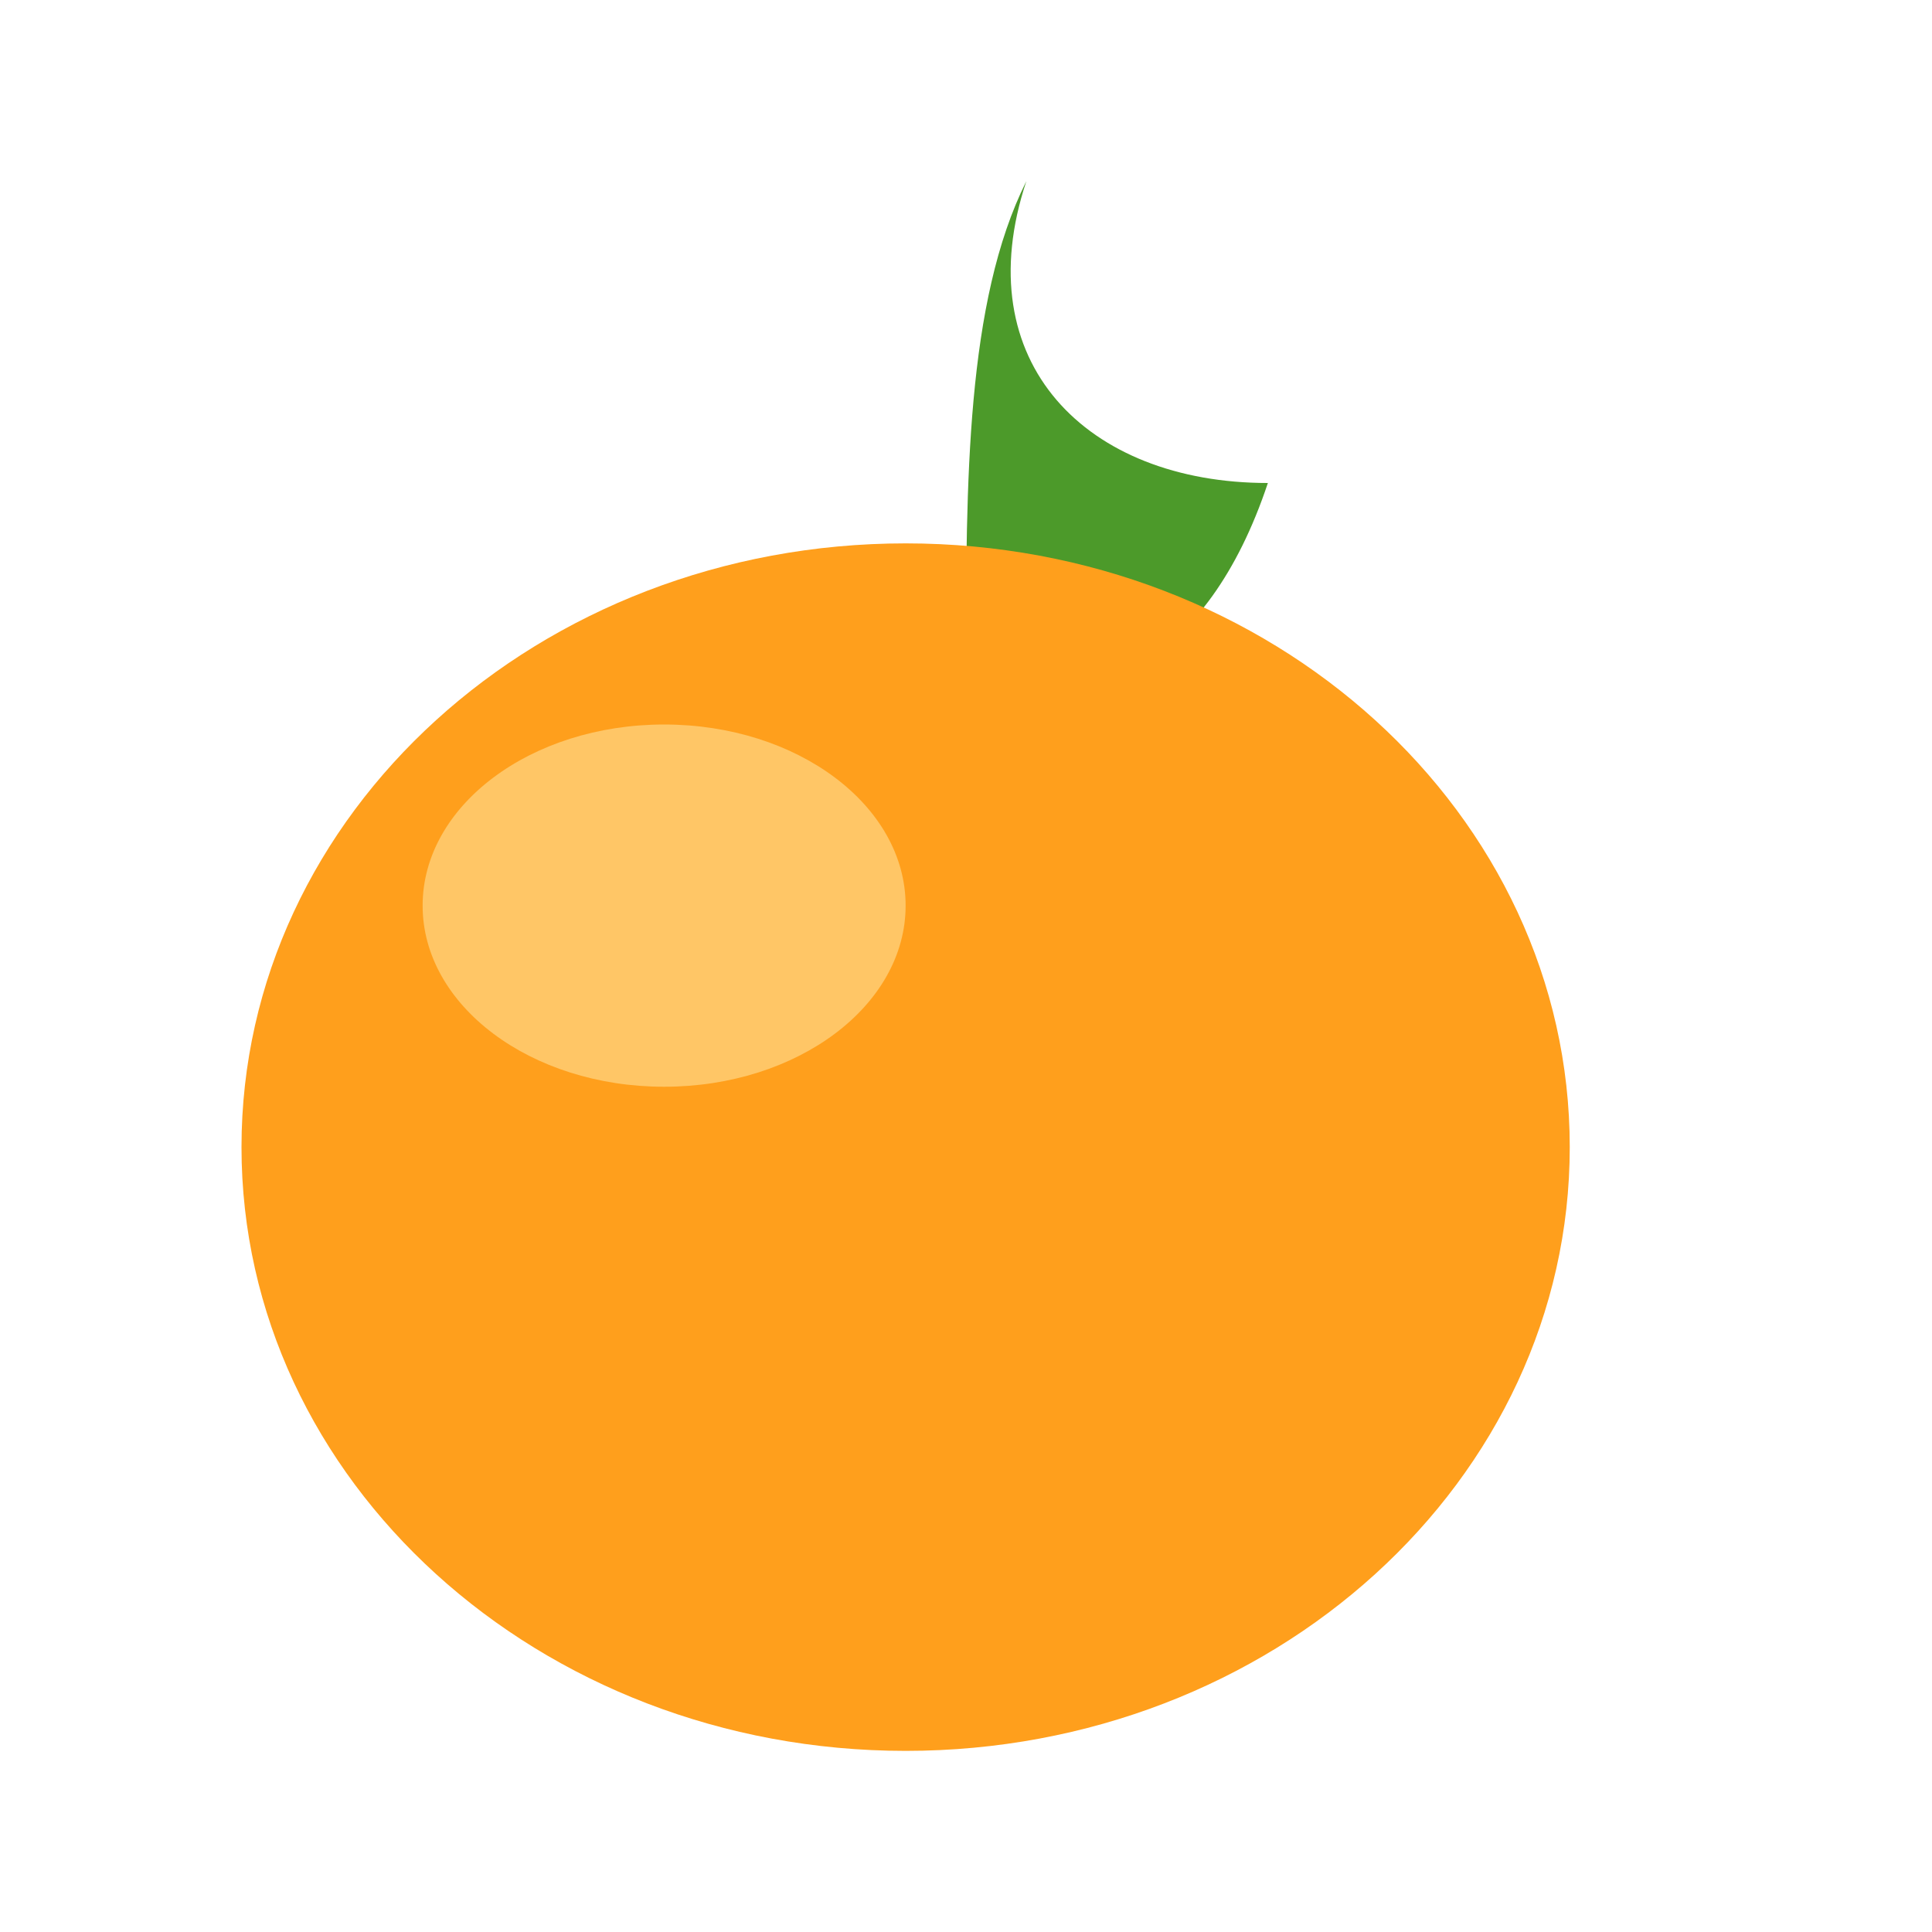
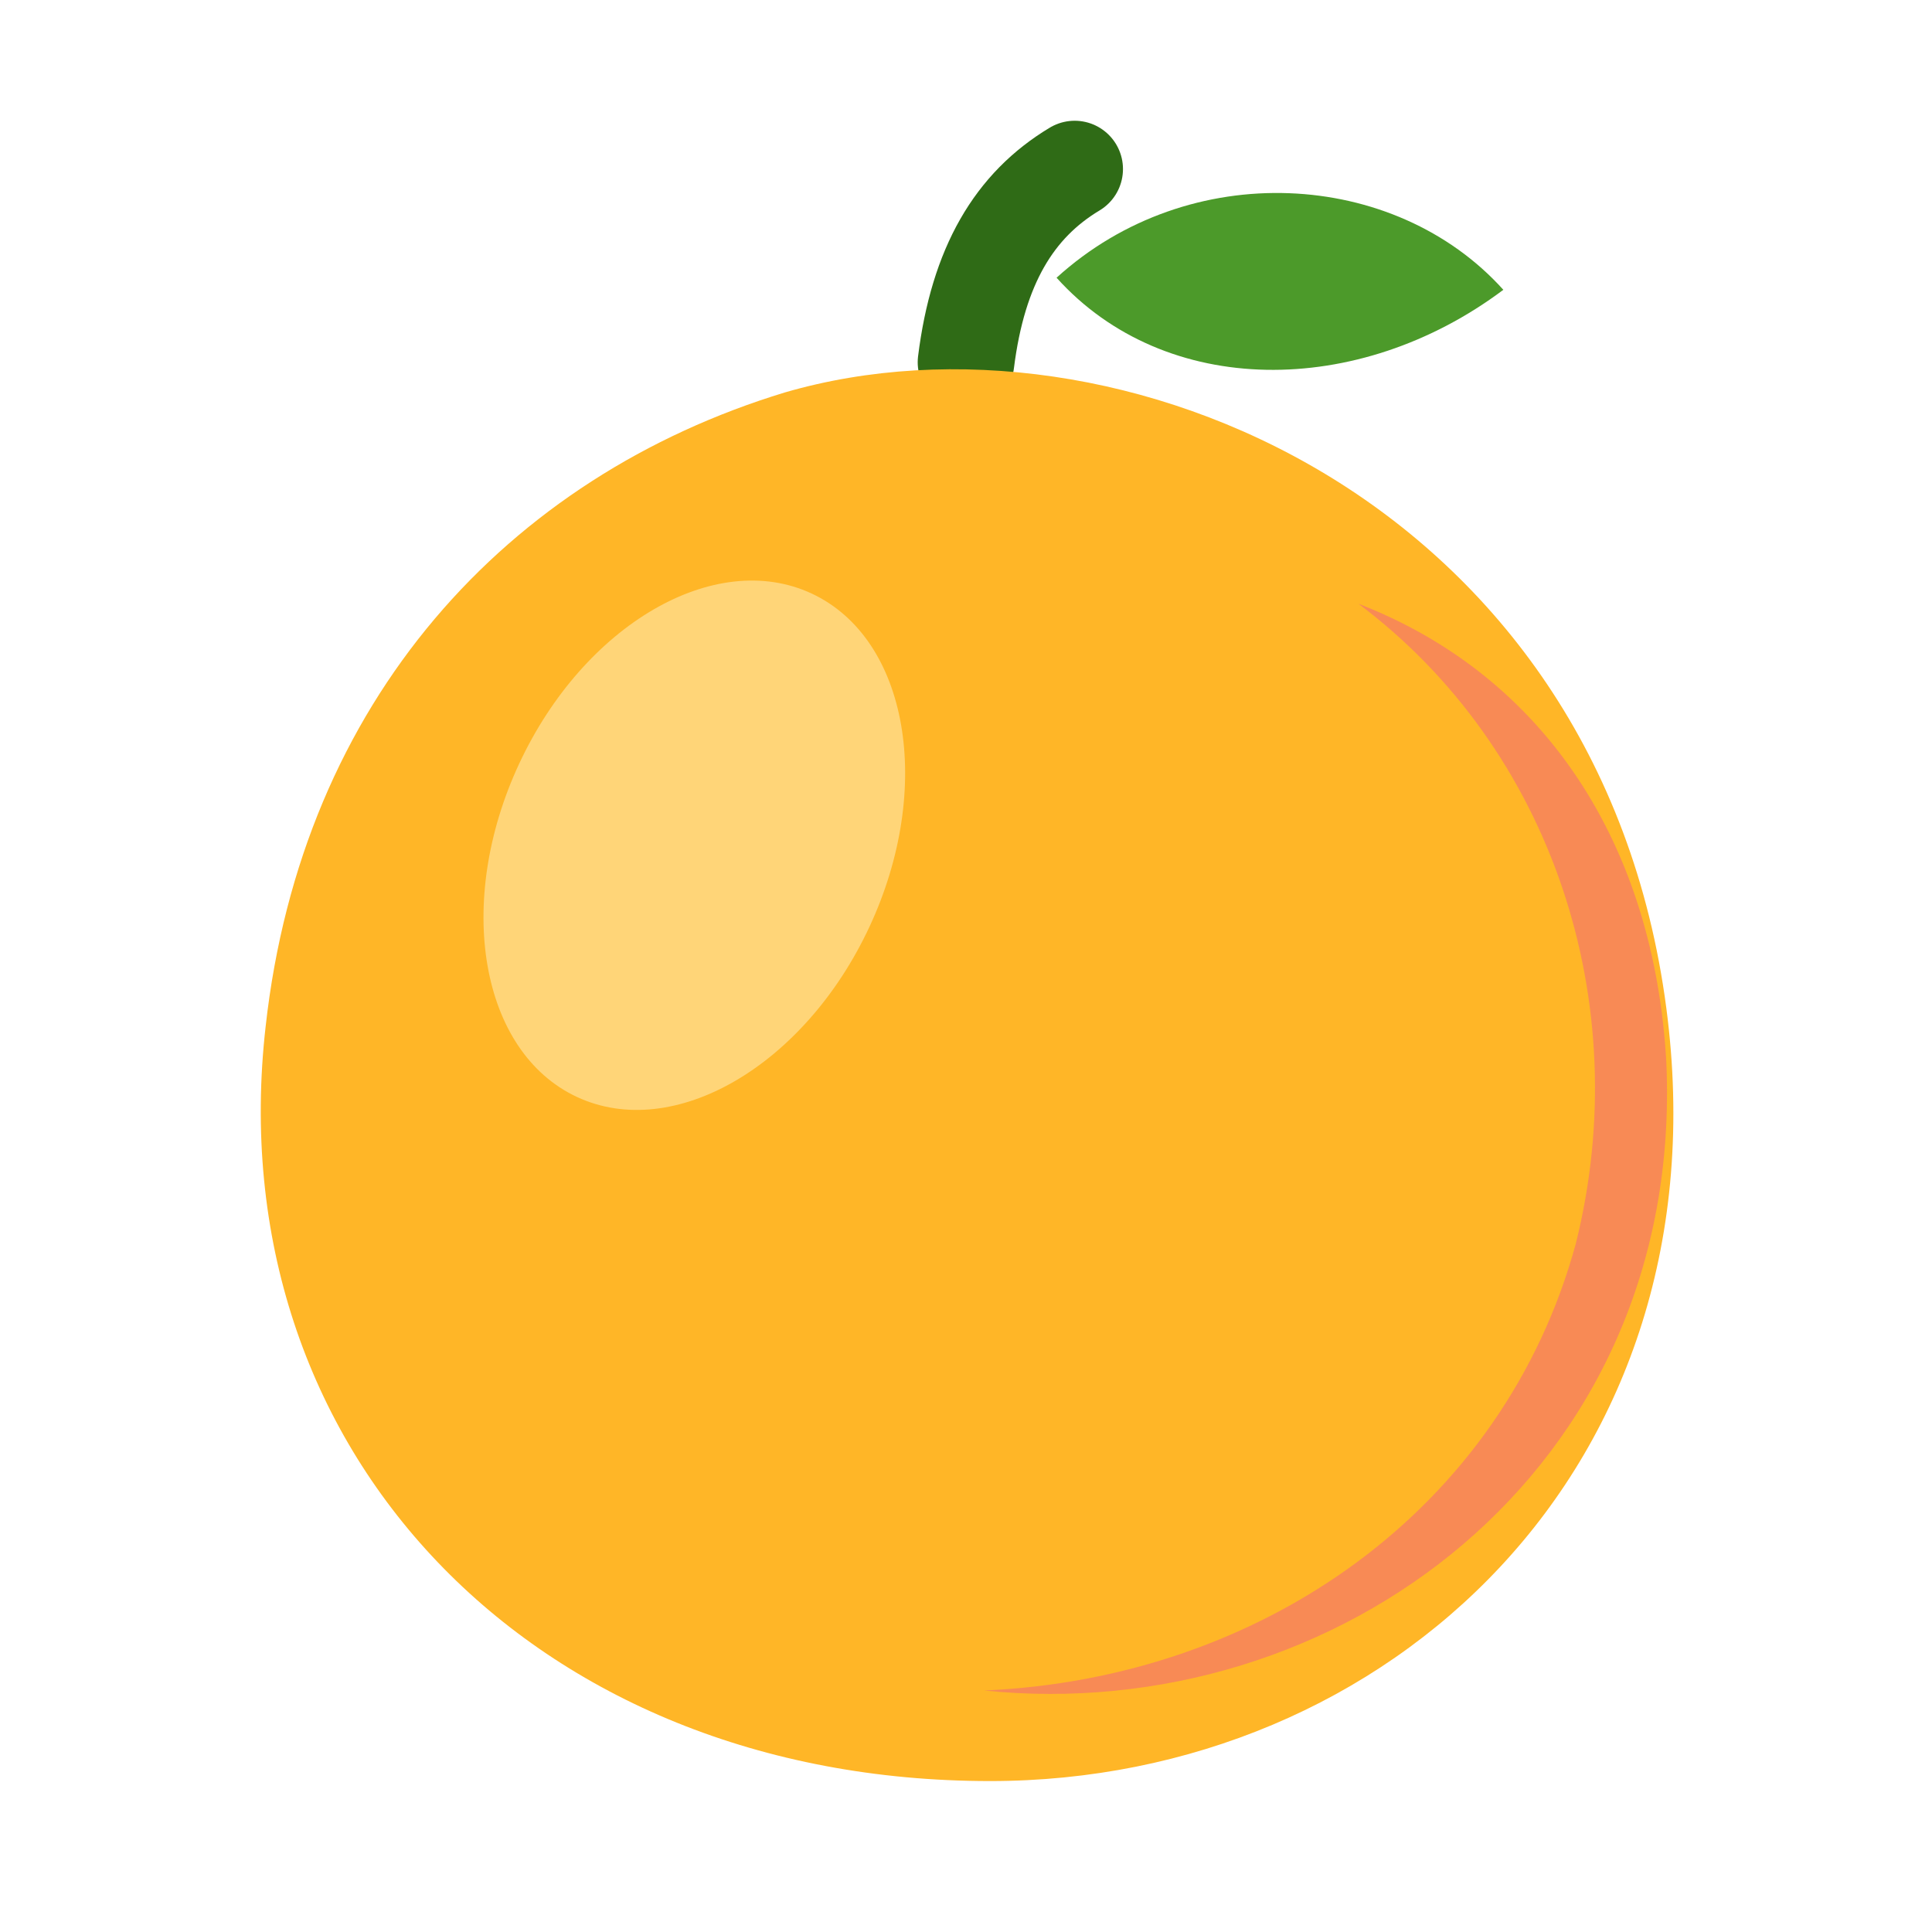
<svg xmlns="http://www.w3.org/2000/svg" viewBox="0 0 32 32">
-   <path d="M17 3c-1 3 1 5 4 5-1 3-3 4-5 3 0-3 0-6 1-8z" fill="#4C9A2A" />
-   <ellipse cx="15" cy="19" rx="11" ry="10" fill="#FF9F1C" />
-   <ellipse cx="11" cy="15" rx="4" ry="3" fill="#FFCF78" opacity=".8" />
+   <path d="M16 6c.2-1.6.8-2.6 1.8-3.2" fill="none" stroke="#2F6B16" stroke-width="1.6" stroke-linecap="round" />
+   <path d="M17.5 4.6c2.2-2 5.6-1.8 7.4.2-2.4 1.8-5.6 1.8-7.4-.2z" fill="#4C9A2A" />
+   <path d="M13 6.5c5.5-1.6 13.5 1.8 14.6 10.2 1 7.6-4.6 12.8-11.2 12.8C8.8 29.5 3.6 24 4.4 17 5 11.6 8.4 7.9 13 6.5z" fill="#FFB627" />
+   <path d="M22.5 10c3.2 2.4 4.6 6.6 3.6 10.6-1.2 4.4-5.2 7.2-9.8 7.4 5.8.6 11.6-3.6 11.3-10.4C27.4 14 25.6 11.2 22.5 10z" fill="#F2667A" opacity=".55" />
+   <ellipse cx="11.5" cy="14" rx="3.2" ry="4.6" fill="#FFE29A" opacity=".7" transform="rotate(25 11.5 14)" />
</svg>
